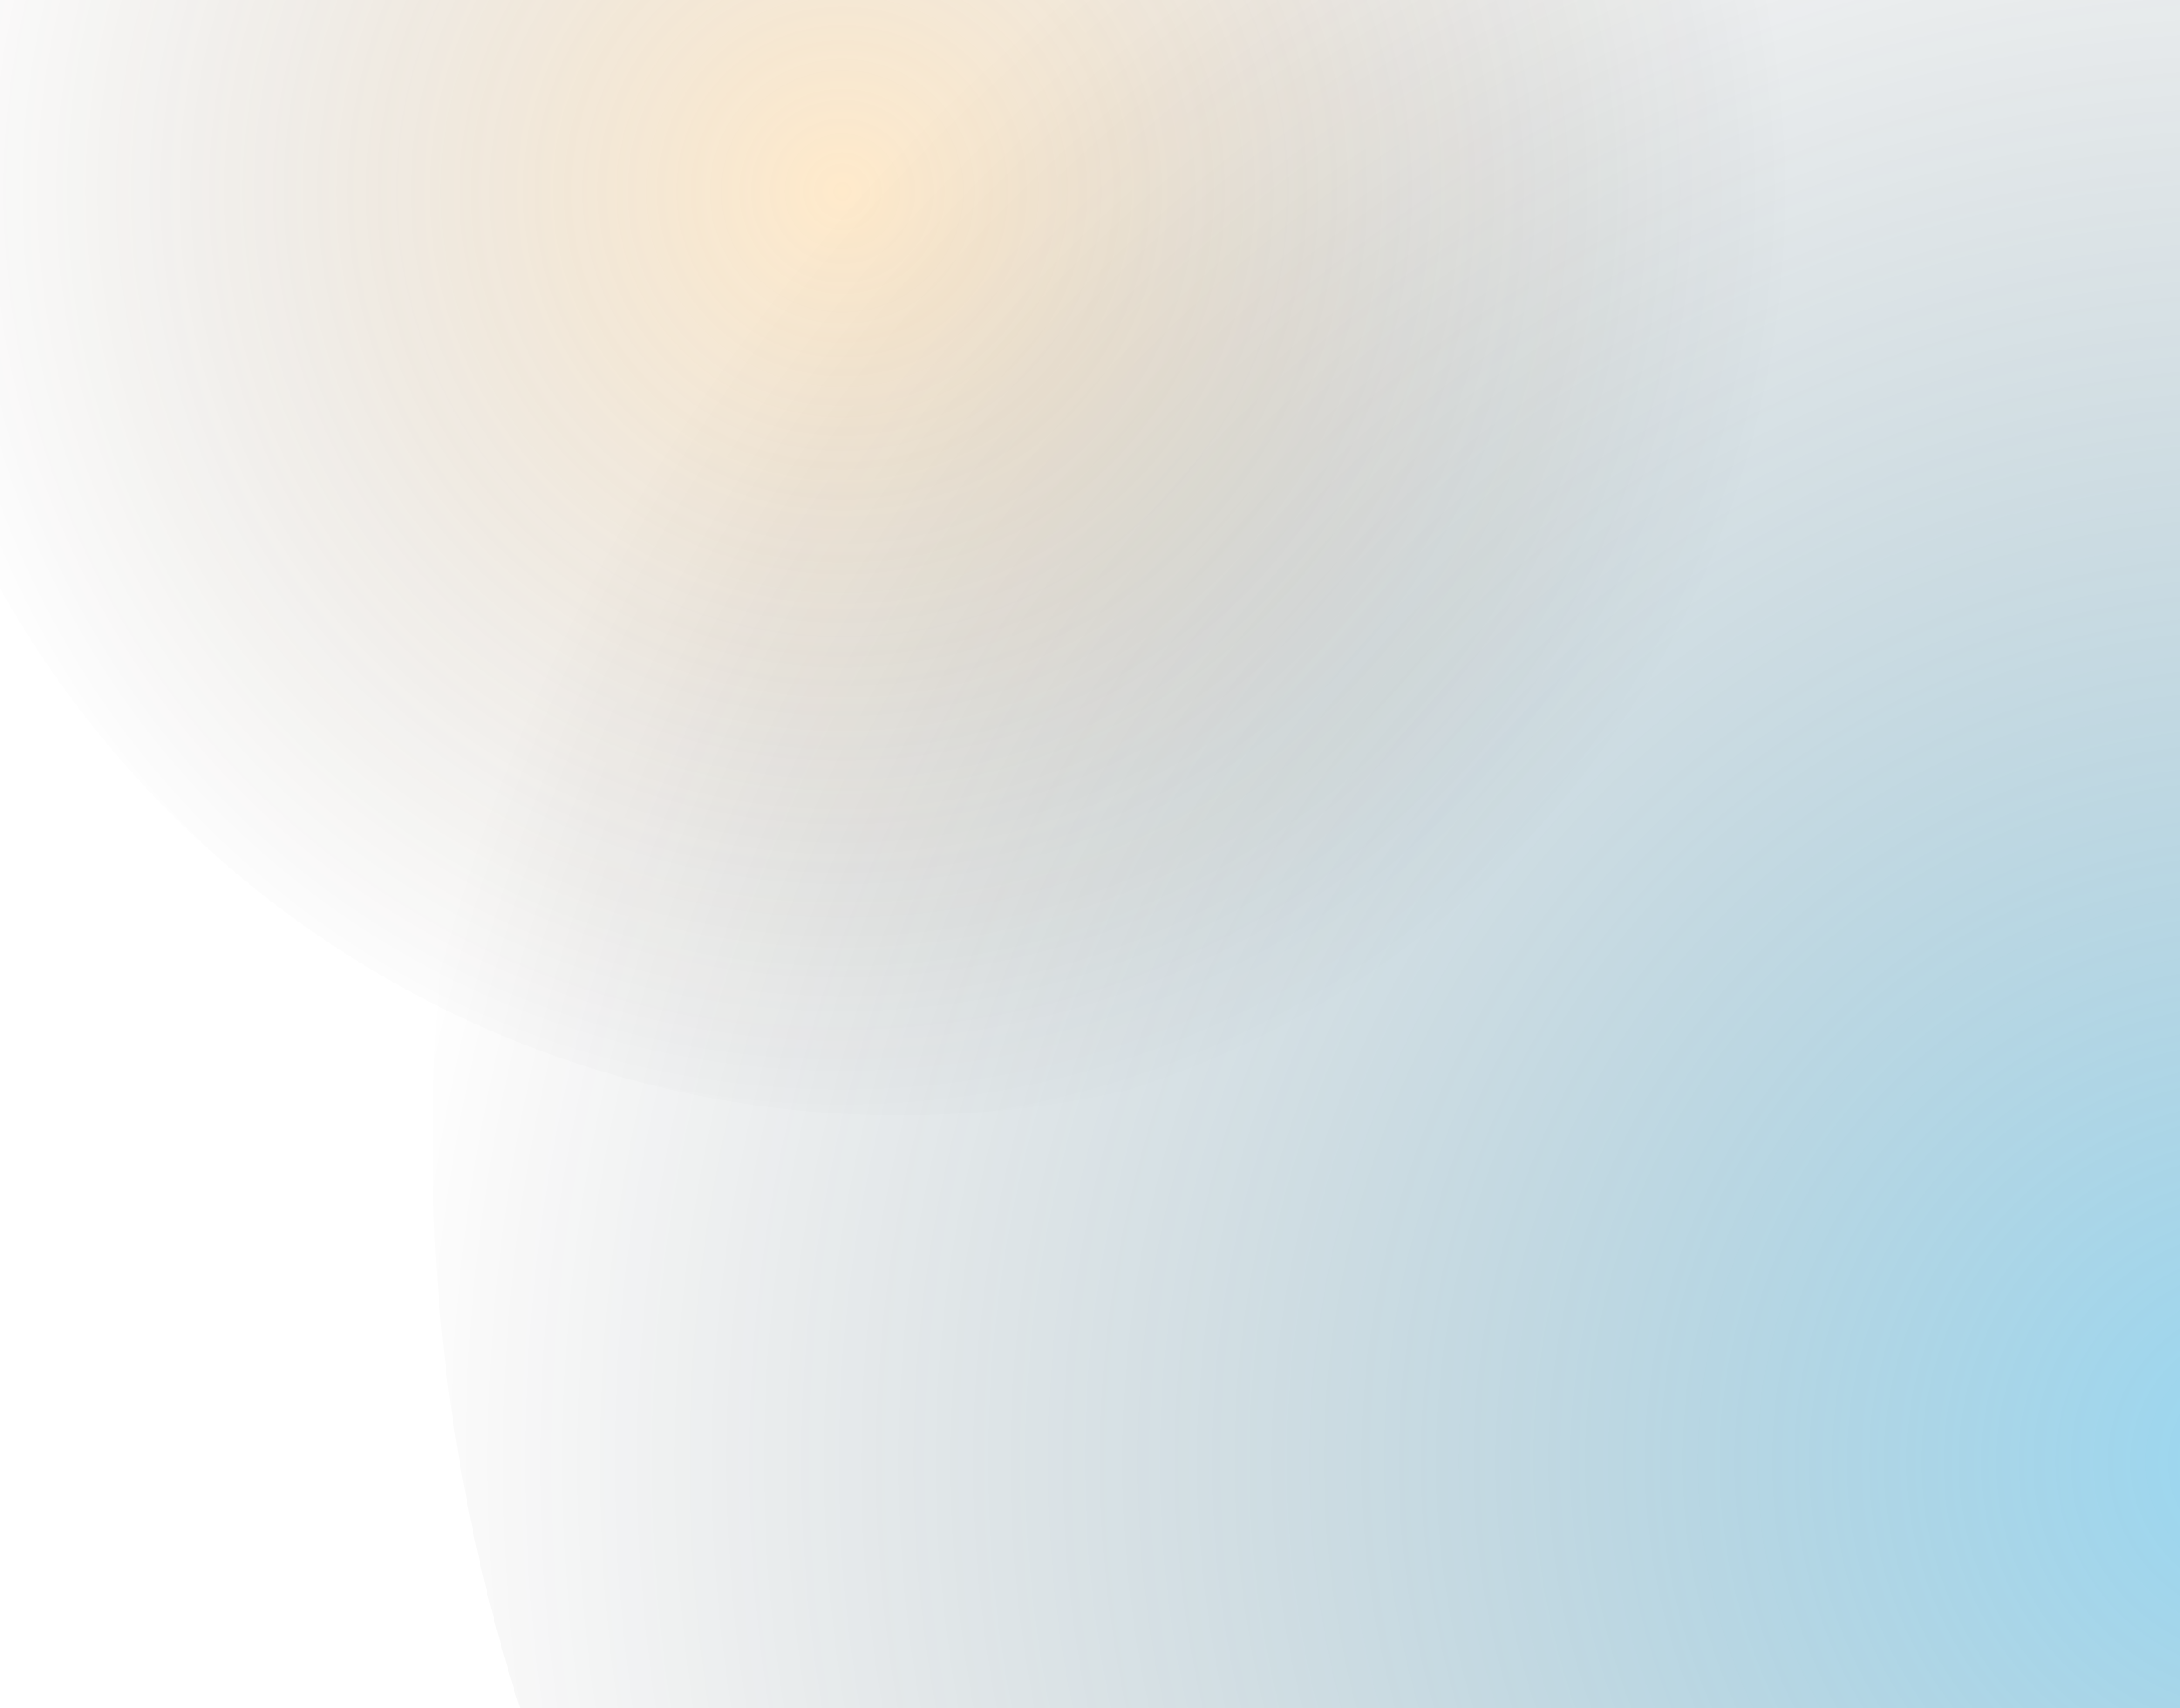
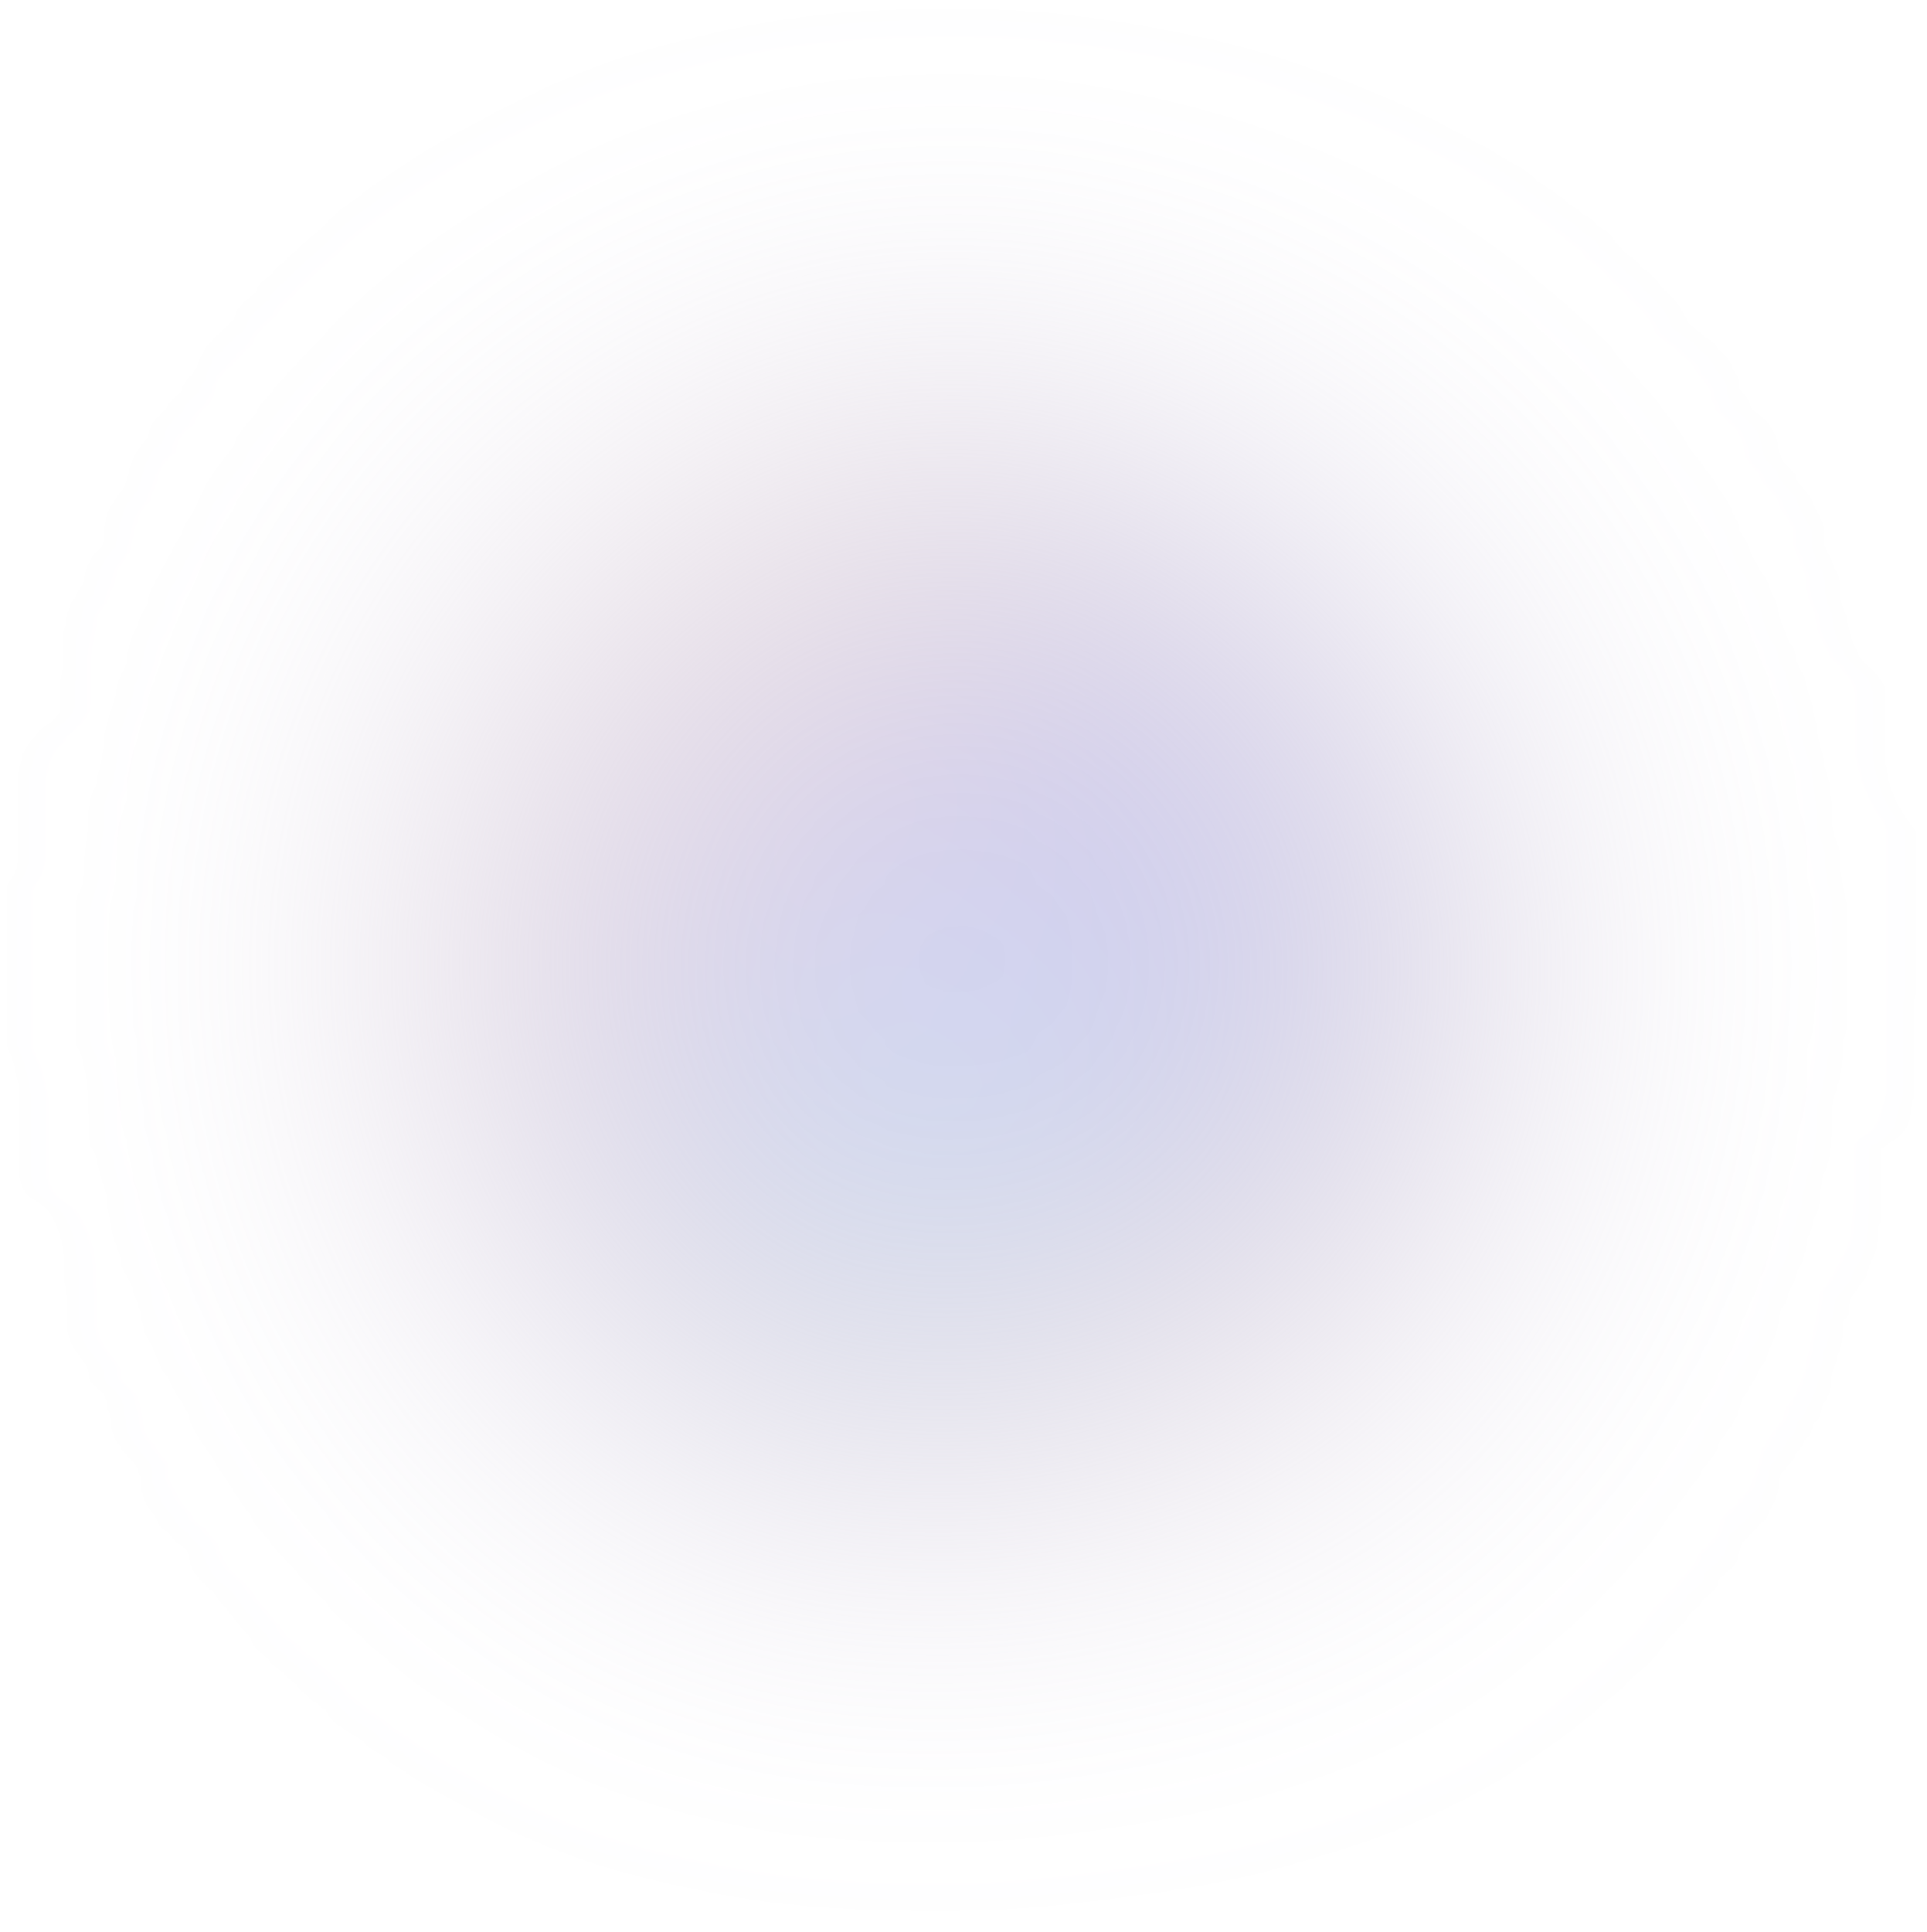
- <svg xmlns="http://www.w3.org/2000/svg" id="a" viewBox="0 0 1215 951.92">
+ <svg xmlns="http://www.w3.org/2000/svg" width="1141" height="1144" viewBox="0 0 1141 1144" fill="none">
+   <g opacity="0.5" filter="url(#filter0_f_1232_451)">
+     <path d="M581.584 212.571V463.178L512.821 419.218L469.438 391.465L581.584 212.571Z" fill="#E8CCC2" />
+     <path d="M581.585 463.178L341.714 595.213L469.439 391.465L512.822 419.219L581.585 463.178Z" fill="#8EA8EA" />
+     <path d="M656.901 734.911L519.943 934.102L522.522 652.842L656.901 734.911Z" fill="#E8CCC2" />
+     <path d="M794.786 483.527L528.968 598.63L581.688 463.178L794.786 483.527Z" fill="#C6F9F5" />
+     <path d="M793.704 527.849L656.9 734.911L522.521 652.842L793.704 527.849Z" fill="#C4B3F0" />
+     <path d="M581.534 463.23L528.968 598.63L341.714 595.213L581.534 463.23Z" fill="#C6B4F0" />
+     <path d="M531.753 599.717L526.233 597.594L579.52 460.278L581.584 460.226L585.917 460.848L584.421 464.265L531.753 599.717Z" fill="#3741B9" />
+     <path d="M801.903 520.808L526.851 647.613L519.629 650.927V657.347H519.578L516.947 943.733L657.826 738.846L659.373 736.516L661.127 733.979L801.955 520.756L801.903 520.808ZM522.982 924.472L525.458 658.072L652.719 735.791L522.982 924.472ZM656.02 730.924L528.811 653.257L785.499 534.891L656.02 730.924Z" fill="#3741B9" />
+     <path d="M590.199 461.003L587.723 460.744L586.897 460.641L584.524 460.434V460.175V202.267L339.598 592.934L336.4 598.009L346.562 598.216L524.686 601.53L529.535 601.633L531.237 600.908L533.094 600.08L534.229 599.562L806.444 481.663L590.147 461.003H590.199ZM578.592 222.823V457.793L473.462 390.585L578.592 222.823ZM470.315 395.555L575.755 462.971L350.276 587.083L470.315 395.555ZM526.955 595.627L352.856 592.417L575.806 469.754L526.955 595.627ZM565.128 513.921L583.647 466.336L783.075 485.391L534.332 593.09L565.128 513.869V513.921Z" fill="#3741B9" />
+     <path d="M674.189 227.492L609.56 469.56L554.477 409.236L519.729 371.16L674.189 227.492Z" fill="#E8CCC2" />
+     <path d="M609.56 469.56L343.813 534.788L519.73 371.16L554.477 409.236L609.56 469.56Z" fill="#8EA8EA" />
+     <path d="M612.23 751.597L428.57 908.426L503.594 637.419L612.23 751.597Z" fill="#E8CCC2" />
+     <path d="M810.251 544.596L523.806 586.729L609.661 469.587L810.251 544.596Z" fill="#C6F9F5" />
+     <path d="M797.773 587.127L612.232 751.597L503.596 637.419L797.773 587.127Z" fill="#C4B3F0" />
+     <path d="M609.494 469.596L523.802 586.729L343.809 534.788L609.494 469.596Z" fill="#C6B4F0" />
+     <path d="M526.215 588.502L521.43 585.018L608.314 466.222L610.321 466.708L614.346 468.434L612.02 471.347L526.215 588.502Z" fill="#3741B9" />
+     <path d="M807.509 582.455L509.128 633.493L501.297 634.818L499.642 641.02L499.592 641.006L423.195 916.951L612.112 755.639L614.207 753.79L616.556 751.795L807.572 582.418L807.509 582.455ZM433.993 899.913L505.085 643.234L607.967 751.362L433.993 899.913ZM612.411 747.518L509.566 639.454L788.032 591.797L612.411 747.518Z" fill="#3741B9" />
+     <path d="M618.441 469.697L616.116 468.803L615.346 468.489L613.107 467.673L613.174 467.423L679.685 218.302L342.356 532.038L337.958 536.109L347.721 538.948L518.92 588.418L523.577 589.777L525.409 589.519L527.416 589.201L528.646 588.996L821.99 545.823L618.391 469.683L618.441 469.697ZM668.654 236.617L608.058 463.581L523.842 371.355L668.654 236.617ZM519.52 375.339L603.982 467.845L354.179 529.16L519.52 375.339ZM522.635 583.306L355.295 534.981L602.283 474.411L522.635 583.306ZM580.578 514.299L610.738 473.146L798.457 543.354L530.415 582.771L580.592 514.249L580.578 514.299Z" fill="#3741B9" />
+     <path d="M759.79 265.958L634.937 482.99L597.288 410.414L573.543 364.609L759.79 265.958Z" fill="#E8CCC2" />
+     <path d="M634.934 482.99L361.42 476.967L573.54 364.609L597.284 410.414L634.934 482.99Z" fill="#8EA8EA" />
+     <path d="M564.785 756.112L346.938 859.89L489.296 617.606L564.785 756.112Z" fill="#E8CCC2" />
+     <path d="M809.436 607.6L521.886 573.893L635.025 483.043L809.436 607.6Z" fill="#C6F9F5" />
+     <path d="M786.416 645.44L564.783 756.112L489.293 617.606L786.416 645.44Z" fill="#C4B3F0" />
+     <path d="M634.864 483.01L521.885 573.893L361.42 476.968L634.864 483.01Z" fill="#C6B4F0" />
+     <path d="M523.756 576.231L520.034 571.623L634.593 479.444L636.405 480.434L639.849 483.147L636.85 485.356L523.756 576.231Z" fill="#3741B9" />
+     <path d="M797.028 643.457L495.652 615.251L487.747 614.497L484.548 620.057L484.503 620.031L339.548 866.729L563.627 759.985L566.128 758.744L568.911 757.427L797.099 643.438L797.028 643.457ZM354.371 853.076L489.235 623.61L560.726 754.777L354.371 853.076ZM566.01 752.219L494.538 621.122L775.806 647.422L566.01 752.219Z" fill="#3741B9" />
+     <path d="M643.48 485.43L641.465 483.964L640.802 483.46L638.85 482.09L638.979 481.865L767.468 258.511L360.726 473.933L355.428 476.723L364.125 482.002L516.734 574.255L520.882 576.778L522.717 577.004L524.738 577.219L525.979 577.34L820.461 611.835L643.435 485.404L643.48 485.43ZM752.09 273.336L635.028 476.826L577.465 365.867L752.09 273.336ZM572.264 368.592L629.991 479.886L372.888 474.224L572.264 368.592ZM521.64 570.282L372.465 480.137L626.657 485.786L521.64 570.282ZM595.405 518.678L635.15 486.761L798.366 603.337L529.293 571.786L595.431 518.633L595.405 518.678Z" fill="#3741B9" />
+     <path d="M832.552 325.349L655.984 502.555L638.333 422.672L627.211 372.261L832.552 325.349Z" fill="#E8CCC2" />
+     <path d="M655.982 502.555L393.341 425.691L627.209 372.26L638.332 422.672L655.982 502.555Z" fill="#8EA8EA" />
+     <path d="M517.786 748.148L280.599 791.803L480.588 594.753L517.786 748.148Z" fill="#E8CCC2" />
+     <path d="M792.403 668.246L523.343 560.996L656.056 502.63L792.403 668.246Z" fill="#C6F9F5" />
+     <path d="M760.411 698.818L517.789 748.148L480.591 594.753L760.411 698.818Z" fill="#C4B3F0" />
+     <path d="M655.911 502.555L523.344 560.994L393.343 425.691L655.911 502.555Z" fill="#C6B4F0" />
+     <path d="M524.545 563.74L522.138 558.321L656.566 499.04L658.061 500.468L660.688 503.982L657.222 505.337L524.545 563.74Z" fill="#3741B9" />
+     <path d="M771.169 699.658L487.336 594.129L479.895 591.347L475.371 595.887L475.335 595.851L271.698 796.489L515.67 751.589L518.406 751.039L521.434 750.49L771.242 699.658L771.169 699.658ZM289.537 787.152L478.982 600.536L514.211 745.804L289.537 787.152ZM519.975 744.706L484.746 599.511L749.647 697.975L519.975 744.706Z" fill="#3741B9" />
+     <path d="M663.607 507.131L662.039 505.191L661.528 504.532L659.996 502.702L660.178 502.519L841.89 320.15L393.452 422.579L387.616 423.898L394.655 431.256L518.273 560.007L521.629 563.521L523.343 564.216L525.24 564.948L526.407 565.388L801.959 675.201L663.571 507.095L663.607 507.131ZM823.213 330.476L657.662 496.625L630.676 374.494L823.213 330.476ZM624.948 375.776L652.008 498.273L405.125 426.02L624.948 375.776ZM524.037 557.443L403.191 431.621L647.265 503.105L524.037 557.443ZM608.596 526.758L655.217 506.253L782.809 661.253L531.04 560.884L608.633 526.722L608.596 526.758Z" fill="#3741B9" />
+     <path d="M759.789 265.958L634.936 482.99L597.287 410.414L573.542 364.609L759.789 265.958Z" fill="#E8CCC2" />
+     <path d="M634.934 482.99L361.42 476.967L573.54 364.609L597.284 410.414L634.934 482.99Z" fill="#8EA8EA" />
+     <path d="M564.784 756.112L346.937 859.89L489.295 617.606L564.784 756.112Z" fill="#E8CCC2" />
+     <path d="M809.434 607.6L521.884 573.893L635.024 483.043L809.434 607.6Z" fill="#C6F9F5" />
+     <path d="M786.415 645.44L564.782 756.112L489.293 617.606L786.415 645.44Z" fill="#C4B3F0" />
+     <path d="M634.864 483.009L521.885 573.892L361.42 476.967L634.864 483.009Z" fill="#C6B4F0" />
+     <path d="M523.755 576.231L520.033 571.623L634.592 479.444L636.404 480.434L639.848 483.147L636.849 485.356L523.755 576.231Z" fill="#3741B9" />
+     <path d="M797.026 643.457L495.65 615.251L487.745 614.497L484.546 620.057L484.502 620.031L339.546 866.729L563.625 759.985L566.126 758.744L568.909 757.427L797.097 643.438L797.026 643.457ZM354.369 853.076L489.233 623.61L560.724 754.777L354.369 853.076ZM566.008 752.219L494.536 621.122L775.804 647.422L566.008 752.219Z" fill="#3741B9" />
+     <path d="M643.478 485.43L641.463 483.964L640.8 483.46L638.848 482.09L638.977 481.865L767.467 258.51L360.724 473.933L355.426 476.723L364.124 482.001L516.732 574.255L520.88 576.778L522.715 577.004L524.736 577.219L525.977 577.34L820.459 611.835L643.434 485.404L643.478 485.43ZM752.088 273.336L635.026 476.826L577.463 365.867L752.088 273.336ZM572.262 368.592L629.989 479.886L372.886 474.224L572.262 368.592ZM521.638 570.282L372.463 480.137L626.655 485.786L521.638 570.282ZM595.403 518.678L635.148 486.761L798.365 603.337L529.291 571.786L595.429 518.633L595.403 518.678Z" fill="#3741B9" />
+     <path d="M887.517 401.617L671.266 526.92L674.818 445.175L677.075 393.592L887.517 401.617Z" fill="#E8CCC2" />
+     <path d="M671.266 526.92L437.397 384.453L677.075 393.592L674.818 445.175L671.266 526.92Z" fill="#8EA8EA" />
+     <path d="M474.444 728.248L234.081 708.806L478.072 570.417L474.444 728.248Z" fill="#E8CCC2" />
+     <path d="M760.307 722.402L528.075 548.917L671.318 527.012L760.307 722.402Z" fill="#C6F9F5" />
+     <path d="M721.522 743.621L474.445 728.248L478.073 570.417L721.522 743.621Z" fill="#C4B3F0" />
+     <path d="M671.194 526.902L528.074 548.915L437.395 384.453L671.194 526.902Z" fill="#C6B4F0" />
+     <path d="M528.53 551.88L527.602 546.021L672.737 523.678L673.814 525.445L675.444 529.522L671.747 529.93L528.53 551.88Z" fill="#3741B9" />
+     <path d="M731.699 747.227L484.751 571.567L478.281 566.947L472.741 570.158L472.715 570.113L224.275 711.019L471.513 731.021L474.297 731.201L477.363 731.457L731.769 747.246L731.699 747.227ZM243.913 706.634L475.03 575.586L471.595 725.055L243.913 706.634ZM477.446 725.491L480.861 576.093L711.344 740.012L477.446 725.491Z" fill="#3741B9" />
+     <path d="M677.453 533.321L676.438 531.04L676.115 530.271L675.107 528.105L675.33 527.975L897.881 399.021L438.308 381.476L432.33 381.234L437.232 390.17L523.435 546.644L525.77 550.91L527.246 552.027L528.89 553.227L529.904 553.954L767.748 731.601L677.427 533.277L677.453 533.321ZM877.177 404.143L674.419 521.628L679.849 396.65L877.177 404.143ZM673.986 396.4L668.533 521.751L448.696 387.832L673.986 396.4ZM529.663 545.665L445.383 392.74L662.705 525.188L529.663 545.665ZM619.254 537.99L669.575 530.294L752.847 713.155L535.541 550.808L619.299 537.964L619.254 537.99Z" fill="#3741B9" />
+     <path d="M920.945 489.565L679.748 554.427L704.26 476.39L719.743 427.15L920.945 489.565Z" fill="#E8CCC2" />
+     <path d="M679.751 554.428L490.591 356.066L719.746 427.151L704.263 476.39L679.751 554.428Z" fill="#8EA8EA" />
+     <path d="M437.712 697.769L210.553 616.554L481.919 546.259L437.712 697.769Z" fill="#E8CCC2" />
+     <path d="M715.343 766.377L535.764 538.479L679.774 554.529L715.343 766.377Z" fill="#C6F9F5" />
+     <path d="M672.409 776.797L437.715 697.769L481.922 546.259L672.409 776.797Z" fill="#C4B3F0" />
+     <path d="M679.687 554.391L535.767 538.478L490.591 356.066L679.687 554.391Z" fill="#C6B4F0" />
+     <path d="M535.438 541.46L536.053 535.559L682.004 551.677L682.588 553.664L683.112 558.025L679.435 557.46L535.438 541.46Z" fill="#3741B9" />
+     <path d="M681.306 782.924L488.074 549.104L483.016 542.961L476.836 544.623L476.823 544.572L200.51 616.144L434.165 699.686L436.808 700.583L439.704 701.627L681.369 782.961L681.306 782.924ZM220.61 617.01L477.647 550.461L435.784 693.945L220.61 617.01ZM441.323 695.885L483.15 552.465L663.506 770.667L441.323 695.885Z" fill="#3741B9" />
+     <path d="M684.07 562.216L683.679 559.749L683.565 558.922L683.15 556.568L683.399 556.501L931.622 489.749L492.233 353.426L486.522 351.639L488.952 361.544L531.865 535.077L533.02 539.805L534.158 541.268L535.436 542.853L536.228 543.82L720.155 777.194L684.057 562.166L684.07 562.216ZM910.303 489.319L684.156 550.133L721.631 430.823L910.303 489.319ZM716.032 429.06L678.438 548.723L500.628 362.263L716.032 429.06ZM538.133 535.75L496.163 366.144L671.923 550.529L538.133 535.75ZM626.651 551.608L677.242 557.245L710.519 755.506L542.484 542.244L626.701 551.595L626.651 551.608Z" fill="#3741B9" />
+     <path d="M930.553 583.199L680.848 583.199L724.65 514.187L752.303 470.647L930.553 583.199Z" fill="#E8CCC2" />
+     <path d="M680.849 583.198L549.29 342.46L752.304 470.647L724.651 514.187L680.849 583.198Z" fill="#8EA8EA" />
+     <path d="M410.094 658.786L211.62 521.332L491.868 523.921L410.094 658.786Z" fill="#E8CCC2" />
+     <path d="M660.573 797.172L545.885 530.393L680.849 583.304L660.573 797.172Z" fill="#C6F9F5" />
+     <path d="M616.41 796.084L410.093 658.786L491.867 523.921L616.41 796.084Z" fill="#C4B3F0" />
+     <path d="M680.794 583.146L545.881 530.391L549.287 342.46L680.794 583.146Z" fill="#C6B4F0" />
+     <path d="M544.802 533.187L546.917 527.647L683.739 581.127L683.791 583.198L683.171 587.547L679.766 586.046L544.802 533.187Z" fill="#3741B9" />
+     <path d="M623.425 804.314L497.077 528.268L493.775 521.02L487.377 521.02L487.377 520.969L202.022 518.328L406.172 659.716L408.493 661.27L411.021 663.03L623.477 804.366L623.425 804.314ZM221.215 524.386L486.655 526.871L409.216 654.591L221.215 524.386ZM414.065 657.904L491.453 530.236L609.392 787.851L414.065 657.904Z" fill="#3741B9" />
+     <path d="M683.013 591.845L683.271 589.36L683.374 588.531L683.58 586.15L683.838 586.15L940.818 586.15L551.557 340.339L546.501 337.129L546.294 347.328L542.992 526.095L542.889 530.961L543.611 532.67L544.437 534.534L544.953 535.673L662.428 808.871L683.013 591.793L683.013 591.845ZM920.336 580.196L686.212 580.196L753.178 474.686L920.336 580.196ZM748.225 471.528L681.052 577.349L557.386 351.055L748.225 471.528ZM548.874 528.373L552.073 353.644L674.294 577.401L548.874 528.373ZM630.286 566.684L677.699 585.27L658.713 785.419L551.402 535.776L630.337 566.684L630.286 566.684Z" fill="#3741B9" />
+     <path d="M915.688 676.136L674.491 611.274L734.598 555.992L772.537 521.119L915.688 676.136Z" fill="#E8CCC2" />
+     <path d="M674.491 611.274L609.497 344.567L772.537 521.119L734.597 555.992L674.491 611.274Z" fill="#8EA8EA" />
+     <path d="M393.468 613.957L237.205 429.633L507.235 504.929L393.468 613.957Z" fill="#E8CCC2" />
+     <path d="M599.724 812.69L557.742 525.211L674.463 611.376L599.724 812.69Z" fill="#C6F9F5" />
+     <path d="M557.345 800.168L393.467 613.957L507.233 504.929L557.345 800.168Z" fill="#C4B3F0" />
+     <path d="M674.452 611.211L557.741 525.21L609.495 344.567L674.452 611.211Z" fill="#C6B4F0" />
+     <path d="M555.977 527.628L559.449 522.827L677.817 610.025L677.333 612.038L675.613 616.078L672.711 613.744L555.977 527.628Z" fill="#3741B9" />
+     <path d="M562.001 809.941L511.146 510.481L509.826 502.623L503.647 500.961L503.66 500.911L228.709 424.238L389.44 613.837L391.282 615.941L393.27 618.297L562.038 810.004L562.001 809.941ZM245.685 435.074L501.441 506.424L393.702 609.677L245.685 435.074ZM397.532 614.137L505.207 510.921L552.692 790.393L397.532 614.137Z" fill="#3741B9" />
+     <path d="M674.354 620.189L675.244 617.856L675.557 617.083L676.37 614.836L676.62 614.903L924.843 681.655L612.237 343.107L608.181 338.693L605.351 348.491L556.06 520.309L554.706 524.983L554.963 526.821L555.279 528.835L555.484 530.07L598.502 824.474L674.367 620.139L674.354 620.189ZM906.594 670.583L680.447 609.769L772.342 525.248L906.594 670.583ZM768.372 520.911L676.198 605.678L615.104 354.973L768.372 520.911ZM561.154 524.037L609.304 356.093L669.657 603.973L561.154 524.037ZM629.912 582.19L670.916 612.458L600.962 800.855L561.686 531.845L629.962 582.203L629.912 582.19Z" fill="#3741B9" />
+     <path d="M877.357 762.047L661.106 636.744L733.421 598.958L779.061 575.128L877.357 762.047Z" fill="#E8CCC2" />
+     <path d="M661.106 636.744L667.108 362.241L779.061 575.128L733.421 598.958L661.106 636.744Z" fill="#8EA8EA" />
+     <path d="M388.968 566.337L285.564 347.704L526.976 490.576L388.968 566.337Z" fill="#E8CCC2" />
+     <path d="M536.944 811.876L570.53 523.287L661.053 636.835L536.944 811.876Z" fill="#C6F9F5" />
+     <path d="M499.239 788.773L388.966 566.338L526.973 490.576L499.239 788.773Z" fill="#C4B3F0" />
+     <path d="M661.085 636.672L570.53 523.285L667.105 362.241L661.085 636.672Z" fill="#C6B4F0" />
+     <path d="M568.2 525.163L572.792 521.427L664.639 636.4L663.652 638.219L660.949 641.675L658.749 638.666L568.2 525.163Z" fill="#3741B9" />
+     <path d="M501.216 799.421L529.321 496.955L530.072 489.021L524.532 485.811L524.558 485.766L278.748 340.287L385.107 565.176L386.344 567.686L387.657 570.479L501.235 799.491L501.216 799.421ZM292.352 355.163L520.992 490.515L390.297 562.264L292.352 355.163ZM392.846 567.568L523.471 495.837L497.265 778.121L392.846 567.568Z" fill="#3741B9" />
+     <path d="M658.673 645.319L660.135 643.296L660.637 642.63L662.002 640.671L662.225 640.801L884.776 769.755L670.129 361.542L667.35 356.225L662.09 364.954L570.169 518.114L567.655 522.277L567.429 524.119L567.215 526.147L567.095 527.393L532.724 822.939L658.699 645.274L658.673 645.319ZM870.004 754.321L667.247 636.836L777.807 579.065L870.004 754.321ZM775.091 573.845L664.197 631.781L669.839 373.749L775.091 573.845ZM574.127 523.038L663.947 373.324L658.319 628.434L574.127 523.038ZM625.546 597.07L657.347 636.958L541.191 800.764L572.628 530.718L625.59 597.096L625.546 597.07Z" fill="#3741B9" />
+     <path d="M818.18 835.074L641.612 657.868L721.207 640.154L771.437 628.991L818.18 835.074Z" fill="#E8CCC2" />
+     <path d="M641.61 657.867L718.198 394.277L771.435 628.99L721.205 640.152L641.61 657.867Z" fill="#8EA8EA" />
+     <path d="M396.9 519.171L353.402 281.127L549.743 481.838L396.9 519.171Z" fill="#E8CCC2" />
+     <path d="M476.515 794.78L583.38 524.749L641.535 657.941L476.515 794.78Z" fill="#C6F9F5" />
+     <path d="M446.053 762.67L396.9 519.171L549.743 481.839L446.053 762.67Z" fill="#C4B3F0" />
+     <path d="M641.607 657.793L583.379 524.747L718.195 394.277L641.607 657.793Z" fill="#C6B4F0" />
+     <path d="M580.643 525.955L586.042 523.539L645.109 658.453L643.687 659.954L640.185 662.589L638.835 659.111L580.643 525.955Z" fill="#3741B9" />
+     <path d="M445.217 773.469L550.366 488.611L553.138 481.142L548.614 476.602L548.65 476.566L348.734 272.193L393.473 517.047L394.02 519.792L394.568 522.831L445.217 773.543L445.217 773.469ZM358.037 290.096L543.981 480.227L399.237 515.583L358.037 290.096ZM400.331 521.367L545.003 486.011L446.893 751.869L400.331 521.367Z" fill="#3741B9" />
+     <path d="M637.05 665.519L638.983 663.945L639.639 663.432L641.463 661.895L641.646 662.078L823.358 844.447L721.297 394.388L719.984 388.53L712.652 395.595L584.365 519.66L580.863 523.028L580.17 524.748L579.441 526.652L579.003 527.823L469.586 804.371L637.086 665.482L637.05 665.519ZM813.069 825.701L647.519 659.552L769.209 632.469L813.069 825.701ZM767.932 626.721L645.877 653.877L717.869 406.103L767.932 626.721ZM586.919 525.444L712.288 404.162L641.061 649.118L586.919 525.444ZM617.493 610.309L637.925 657.099L483.483 785.152L583.49 532.473L617.53 610.346L617.493 610.309Z" fill="#3741B9" />
+     <path d="M742.185 890.24L617.332 673.208L698.784 676.773L750.181 679.038L742.185 890.24Z" fill="#E8CCC2" />
+     <path d="M617.334 673.208L759.288 438.494L750.183 679.038L698.785 676.773L617.334 673.208Z" fill="#8EA8EA" />
+     <path d="M416.731 475.675L436.103 234.443L573.993 479.316L416.731 475.675Z" fill="#E8CCC2" />
+     <path d="M422.558 762.573L595.419 529.501L617.244 673.261L422.558 762.573Z" fill="#C6F9F5" />
+     <path d="M401.416 723.644L416.733 475.675L573.996 479.316L401.416 723.644Z" fill="#C4B3F0" />
+     <path d="M617.353 673.137L595.419 529.499L759.289 438.494L617.353 673.137Z" fill="#C6B4F0" />
+     <path d="M592.464 529.957L598.302 529.025L620.565 674.685L618.804 675.765L614.741 677.401L614.334 673.691L592.464 529.957Z" fill="#3741B9" />
+     <path d="M397.821 733.857L572.849 486.018L577.452 479.524L574.254 473.964L574.298 473.938L433.899 224.6L413.969 472.731L413.79 475.526L413.535 478.603L397.802 733.928L397.821 733.857ZM438.268 244.31L568.844 476.261L419.914 472.814L438.268 244.31ZM419.479 478.686L568.34 482.114L405.011 713.429L419.479 478.686Z" fill="#3741B9" />
+     <path d="M610.954 679.414L613.228 678.396L613.994 678.072L616.152 677.06L616.281 677.285L744.771 900.639L762.252 439.406L762.494 433.406L753.59 438.326L597.68 524.84L593.429 527.184L592.316 528.666L591.12 530.315L590.395 531.333L413.388 770.036L610.999 679.389L610.954 679.414ZM739.667 879.861L622.605 676.37L747.134 681.819L739.667 879.861ZM747.383 675.935L622.483 670.463L755.92 449.831L747.383 675.935ZM598.655 531.091L751.029 446.507L619.059 664.614L598.655 531.091ZM606.302 621.006L613.971 671.508L431.768 755.081L593.531 536.99L606.328 621.051L606.302 621.006Z" fill="#3741B9" />
+     <path d="M654.557 923.787L589.929 681.719L667.685 706.32L716.747 721.858L654.557 923.787Z" fill="#E8CCC2" />
+     <path d="M589.928 681.72L787.576 491.876L716.747 721.859L667.685 706.32L589.928 681.72Z" fill="#8EA8EA" />
+     <path d="M447.103 438.809L528.026 210.829L598.068 483.176L447.103 438.809Z" fill="#E8CCC2" />
+     <path d="M378.743 717.444L605.82 537.215L589.827 681.746L378.743 717.444Z" fill="#C6F9F5" />
+     <path d="M368.358 674.351L447.102 438.809L598.067 483.176L368.358 674.351Z" fill="#C4B3F0" />
+     <path d="M589.964 681.657L605.82 537.216L787.575 491.877L589.964 681.657Z" fill="#C6B4F0" />
+     <path d="M602.848 536.889L608.727 537.506L592.667 683.984L590.688 684.57L586.342 685.096L586.905 681.406L602.848 536.889Z" fill="#3741B9" />
+     <path d="M362.254 683.283L595.232 489.352L601.354 484.275L599.698 478.074L599.748 478.06L528.434 200.749L445.193 435.249L444.299 437.901L443.259 440.807L362.218 683.346L362.254 683.283ZM527.571 220.922L593.881 478.888L450.913 436.873L527.571 220.922ZM448.98 442.432L591.884 484.41L374.467 665.418L448.98 442.432Z" fill="#3741B9" />
+     <path d="M582.168 686.058L584.626 685.665L585.45 685.55L587.796 685.134L587.862 685.384L654.374 934.504L790.206 493.527L791.987 487.795L782.117 490.235L609.209 533.302L604.498 534.462L603.041 535.604L601.461 536.887L600.498 537.682L367.963 722.273L582.218 686.044L582.168 686.058ZM654.803 913.108L594.207 686.144L713.087 723.754L654.803 913.108ZM714.845 718.135L595.612 680.405L781.401 501.953L714.845 718.135ZM608.538 539.593L777.534 497.471L593.813 673.867L608.538 539.593ZM592.737 628.431L587.121 679.205L389.574 712.602L602.067 543.96L592.751 628.481L592.737 628.431Z" fill="#3741B9" />
+   </g>
  <defs>
-     <radialGradient id="b" cx="-1367.41" cy="442.02" fx="-1367.41" fy="442.02" r="1" gradientTransform="translate(533613.33 1409358.74) rotate(87.21) scale(1047.81)" gradientUnits="userSpaceOnUse">
-       <stop offset="0" stop-color="#009CDD" />
-       <stop offset="1" stop-color="#000" stop-opacity="0" />
-     </radialGradient>
-     <radialGradient id="c" cx="-1366.93" cy="440.93" fx="-1366.93" fy="440.93" r="1" gradientTransform="translate(234811.17 726588.42) rotate(90) scale(531.47)" gradientUnits="userSpaceOnUse">
-       <stop offset="0" stop-color="#FFA726" />
-       <stop offset="1" stop-color="#000" stop-opacity="0" />
-     </radialGradient>
+     <filter id="filter0_f_1232_451" x="0.51" y="0.749" width="1140.31" height="1142.98" filterUnits="userSpaceOnUse" color-interpolation-filters="sRGB">
+       <feFlood flood-opacity="0" result="BackgroundImageFix" />
+       <feBlend mode="normal" in="SourceGraphic" in2="BackgroundImageFix" result="shape" />
+       <feGaussianBlur stdDeviation="100" result="effect1_foregroundBlur_1232_451" />
+     </filter>
  </defs>
-   <circle cx="1274.77" cy="637.52" r="1033.78" style="fill:url(#b); isolation:isolate; opacity:.4; stroke-width:0px;" />
-   <g style="opacity:.4;">
-     <circle cx="502" cy="45.92" r="575.79" style="fill:url(#c); isolation:isolate; opacity:.6; stroke-width:0px;" />
-   </g>
</svg>
